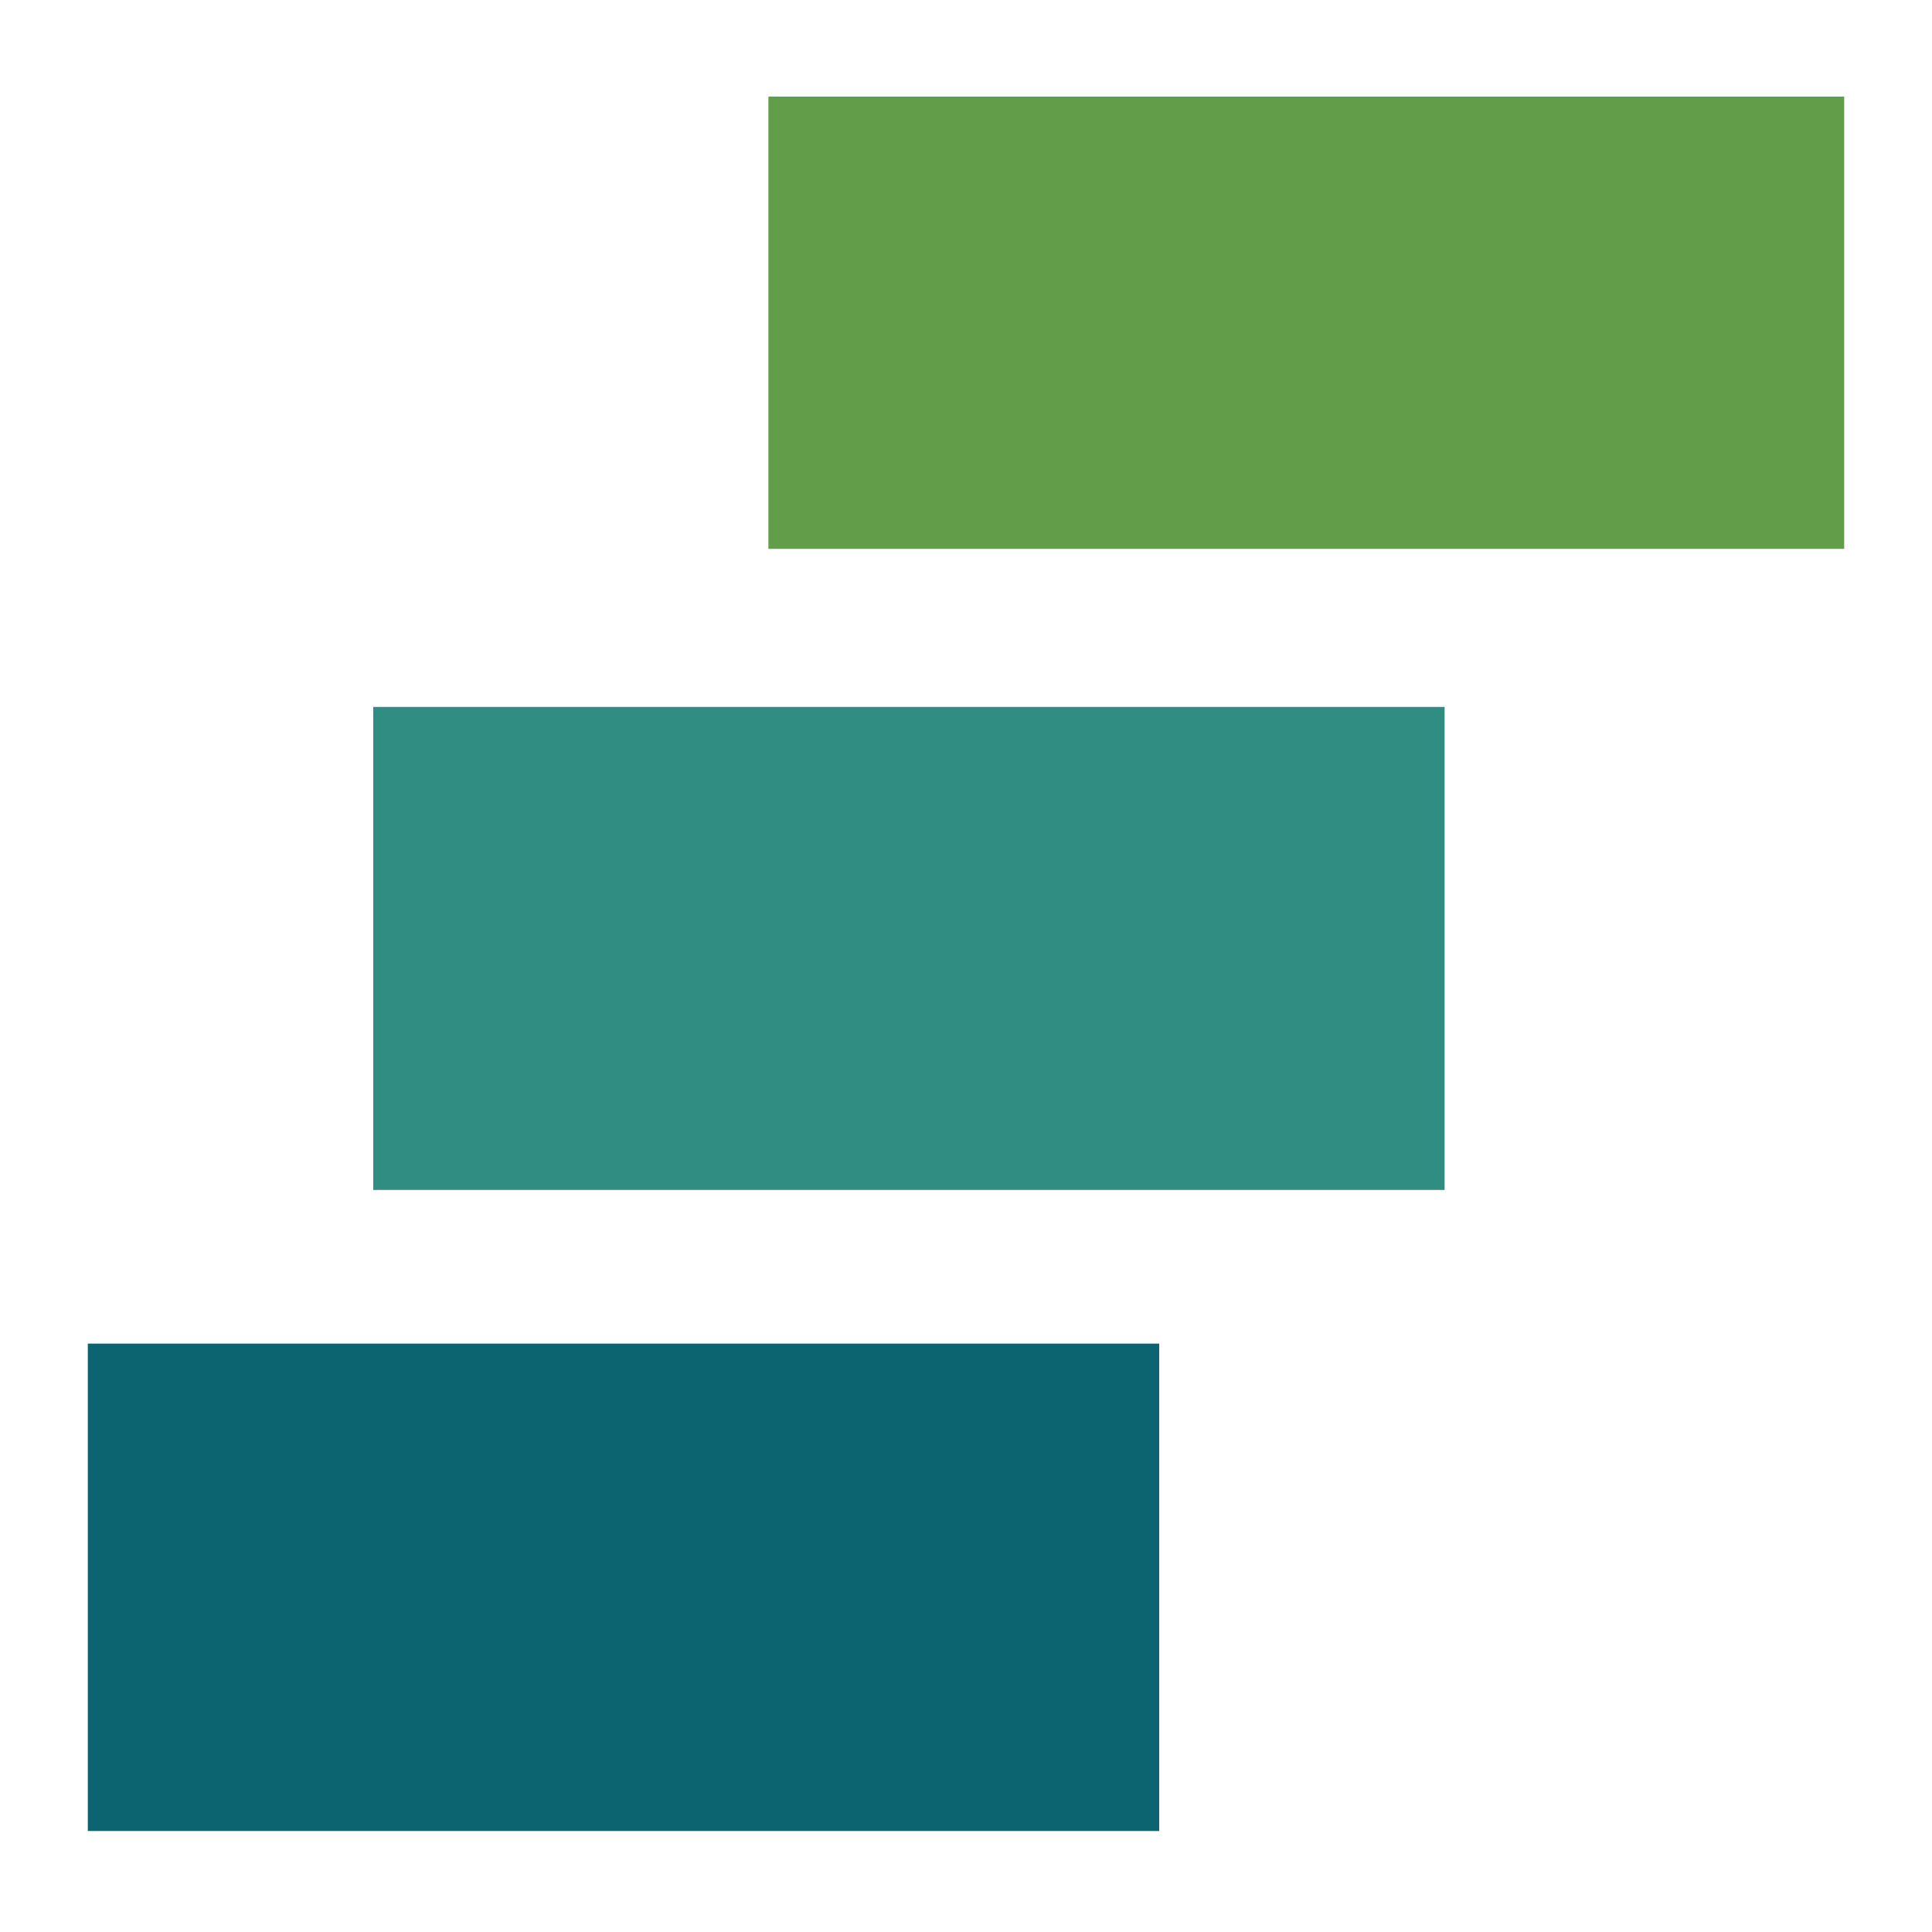
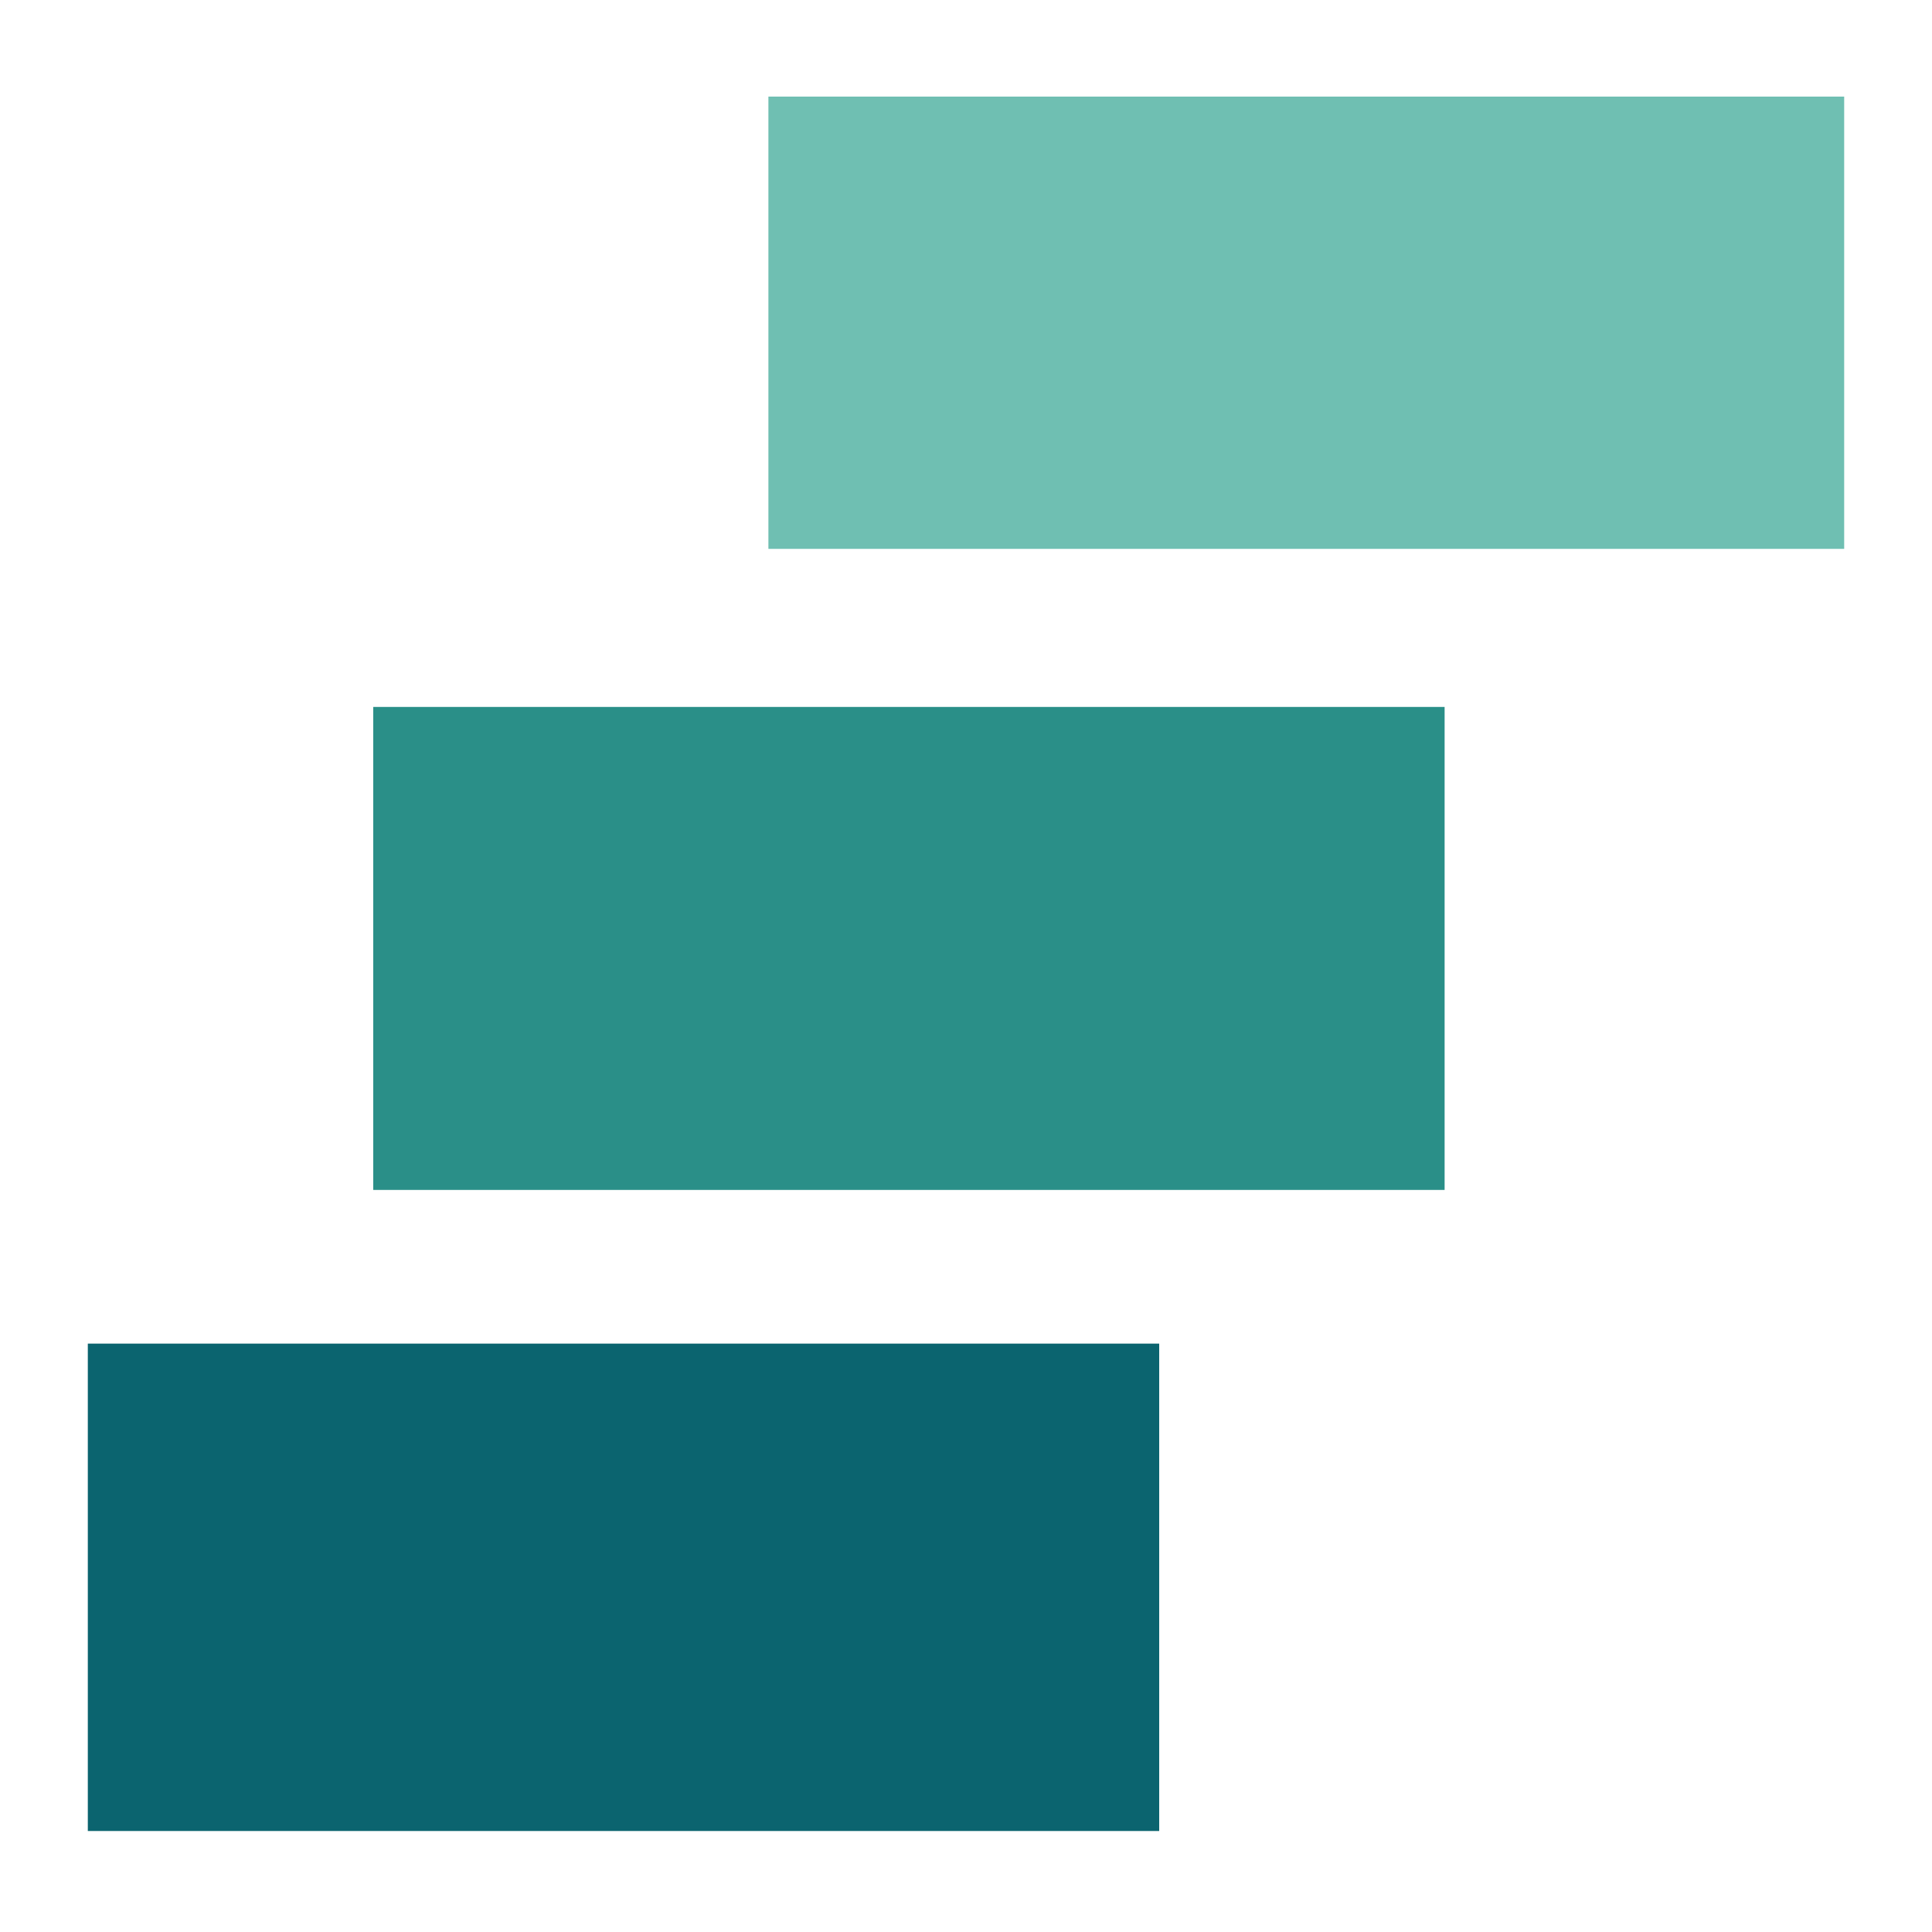
<svg xmlns="http://www.w3.org/2000/svg" viewBox="814 208 440 440">
-   <rect x="989" y="230" width="245" height="103" fill="#629e4a" />
-   <rect x="899" y="369" width="244" height="110" fill="#308d82" />
+   <rect x="989" y="230" width="245" height="103" fill="#6fbfb2" />
+   <rect x="899" y="369" width="244" height="110" fill="#2a8f88" />
  <rect x="834" y="514" width="244" height="111" fill="#0b646f" />
</svg>
